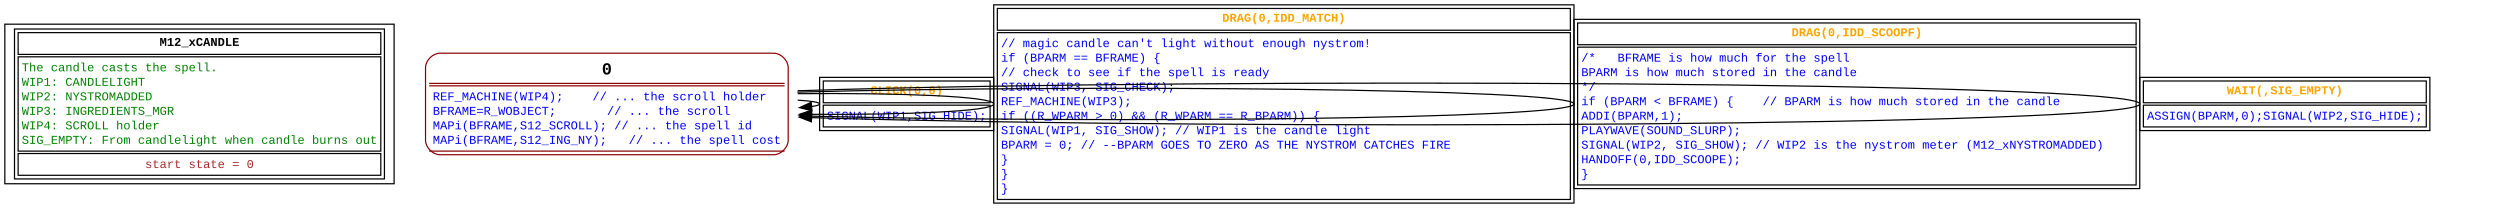
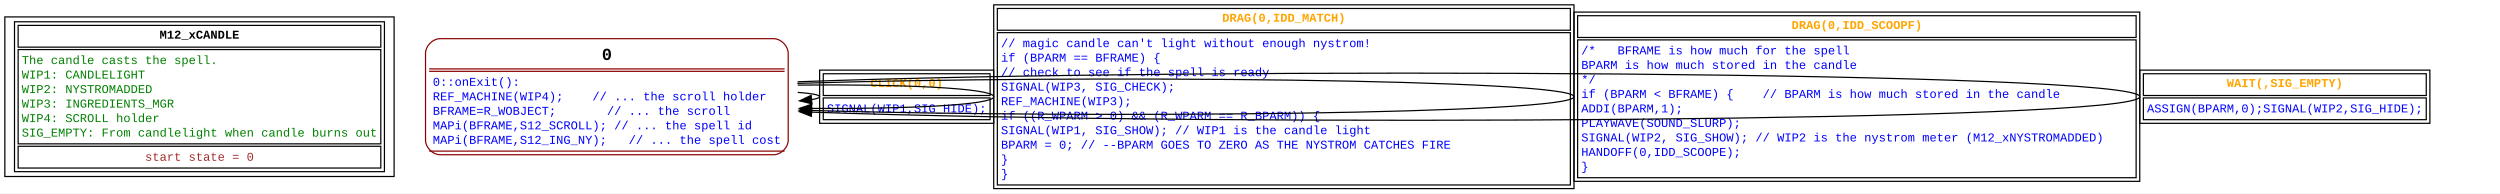
- <svg xmlns="http://www.w3.org/2000/svg" width="2068pt" height="172pt" viewBox="0.00 0.00 2068.00 172.00">
-   <g id="graph0" class="graph" transform="scale(1 1) rotate(0) translate(4 168)">
-     <polygon fill="white" stroke="none" points="-4,4 -4,-168 2064,-168 2064,4 -4,4" />
+ <svg xmlns="http://www.w3.org/2000/svg" width="2068pt" height="160pt" viewBox="0.00 0.00 2068.00 160.00">
+   <g id="graph0" class="graph" transform="scale(1 1) rotate(0) translate(4 156)">
+     <polygon fill="white" stroke="none" points="-4,4 -4,-156 2064,-156 2064,4 -4,4" />
    <g id="node1" class="node">
-       <polygon fill="none" stroke="black" points="0,-16 0,-148 322,-148 322,-16 0,-16" />
-       <polygon fill="none" stroke="black" points="11,-123 11,-141 311,-141 311,-123 11,-123" />
-       <text text-anchor="start" x="127.99" y="-130" font-family="Courier New" font-weight="bold" font-size="10.00">M12_xCANDLE</text>
-       <polygon fill="none" stroke="black" points="11,-43 11,-121 311,-121 311,-43 11,-43" />
-       <text text-anchor="start" x="14" y="-109" font-family="Courier New" font-size="10.00" fill="green"> The candle casts the spell.</text>
-       <text text-anchor="start" x="14" y="-97" font-family="Courier New" font-size="10.00" fill="green">WIP1: CANDLELIGHT</text>
-       <text text-anchor="start" x="14" y="-85" font-family="Courier New" font-size="10.00" fill="green">WIP2: NYSTROMADDED</text>
-       <text text-anchor="start" x="14" y="-73" font-family="Courier New" font-size="10.00" fill="green">WIP3: INGREDIENTS_MGR</text>
-       <text text-anchor="start" x="14" y="-61" font-family="Courier New" font-size="10.00" fill="green">WIP4: SCROLL holder</text>
-       <text text-anchor="start" x="14" y="-49" font-family="Courier New" font-size="10.00" fill="green">SIG_EMPTY: From candlelight when candle burns out</text>
-       <polygon fill="none" stroke="black" points="11,-23 11,-41 311,-41 311,-23 11,-23" />
-       <text text-anchor="start" x="115.99" y="-29" font-family="Courier New" font-size="10.00" fill="brown">start state = 0</text>
-       <polygon fill="none" stroke="black" points="8,-20 8,-144 314,-144 314,-20 8,-20" />
+       <polygon fill="none" stroke="black" points="0,-10 0,-142 322,-142 322,-10 0,-10" />
+       <polygon fill="none" stroke="black" points="11,-117 11,-135 311,-135 311,-117 11,-117" />
+       <text text-anchor="start" x="127.99" y="-124" font-family="Courier New" font-weight="bold" font-size="10.00">M12_xCANDLE</text>
+       <polygon fill="none" stroke="black" points="11,-37 11,-115 311,-115 311,-37 11,-37" />
+       <text text-anchor="start" x="14" y="-103" font-family="Courier New" font-size="10.00" fill="green"> The candle casts the spell.</text>
+       <text text-anchor="start" x="14" y="-91" font-family="Courier New" font-size="10.00" fill="green">WIP1: CANDLELIGHT</text>
+       <text text-anchor="start" x="14" y="-79" font-family="Courier New" font-size="10.00" fill="green">WIP2: NYSTROMADDED</text>
+       <text text-anchor="start" x="14" y="-67" font-family="Courier New" font-size="10.00" fill="green">WIP3: INGREDIENTS_MGR</text>
+       <text text-anchor="start" x="14" y="-55" font-family="Courier New" font-size="10.00" fill="green">WIP4: SCROLL holder</text>
+       <text text-anchor="start" x="14" y="-43" font-family="Courier New" font-size="10.00" fill="green">SIG_EMPTY: From candlelight when candle burns out</text>
+       <polygon fill="none" stroke="black" points="11,-17 11,-35 311,-35 311,-17 11,-17" />
+       <text text-anchor="start" x="115.99" y="-23" font-family="Courier New" font-size="10.00" fill="brown">start state = 0</text>
+       <polygon fill="none" stroke="black" points="8,-14 8,-138 314,-138 314,-14 8,-14" />
    </g>
    <g id="node2" class="node">
      <polyline fill="none" stroke="darkred" points="351,-99 645,-99" />
      <text text-anchor="start" x="493.8" y="-106.4" font-family="Courier New" font-weight="bold" font-size="14.00">0</text>
-       <polyline fill="none" stroke="darkred" points="351,-43 645,-43" />
+       <polyline fill="none" stroke="darkred" points="351,-31 645,-31" />
      <polyline fill="none" stroke="darkred" points="645,-97 351,-97" />
-       <text text-anchor="start" x="354" y="-85" font-family="Courier New" font-size="10.00" fill="blue">REF_MACHINE(WIP4);    // ... the scroll holder</text>
-       <text text-anchor="start" x="354" y="-73" font-family="Courier New" font-size="10.00" fill="blue">BFRAME=R_WOBJECT;       // ... the scroll </text>
-       <text text-anchor="start" x="354" y="-61" font-family="Courier New" font-size="10.00" fill="blue">MAPi(BFRAME,S12_SCROLL); // ... the spell id</text>
-       <text text-anchor="start" x="354" y="-49" font-family="Courier New" font-size="10.00" fill="blue">MAPi(BFRAME,S12_ING_NY);   // ... the spell cost</text>
-       <path fill="none" stroke="darkred" d="M360,-40C360,-40 636,-40 636,-40 642,-40 648,-46 648,-52 648,-52 648,-112 648,-112 648,-118 642,-124 636,-124 636,-124 360,-124 360,-124 354,-124 348,-118 348,-112 348,-112 348,-52 348,-52 348,-46 354,-40 360,-40" />
+       <text text-anchor="start" x="354" y="-85" font-family="Courier New" font-size="10.00" fill="blue">0::onExit():</text>
+       <text text-anchor="start" x="354" y="-73" font-family="Courier New" font-size="10.00" fill="blue">REF_MACHINE(WIP4);    // ... the scroll holder</text>
+       <text text-anchor="start" x="354" y="-61" font-family="Courier New" font-size="10.00" fill="blue">BFRAME=R_WOBJECT;       // ... the scroll </text>
+       <text text-anchor="start" x="354" y="-49" font-family="Courier New" font-size="10.00" fill="blue">MAPi(BFRAME,S12_SCROLL); // ... the spell id</text>
+       <text text-anchor="start" x="354" y="-37" font-family="Courier New" font-size="10.00" fill="blue">MAPi(BFRAME,S12_ING_NY);   // ... the spell cost</text>
+       <path fill="none" stroke="darkred" d="M360,-28C360,-28 636,-28 636,-28 642,-28 648,-34 648,-40 648,-40 648,-112 648,-112 648,-118 642,-124 636,-124 636,-124 360,-124 360,-124 354,-124 348,-118 348,-112 348,-112 348,-40 348,-40 348,-34 354,-28 360,-28" />
    </g>
    <g id="edge1" class="edge">
-       <path fill="none" stroke="black" d="M655.85,-85.17C667.12,-84.45 674,-83.39 674,-82 674,-81.17 671.57,-80.47 667.24,-79.88" />
-       <polygon fill="black" stroke="black" points="667.64,-76.4 657.36,-78.97 667,-83.37 667.64,-76.4" />
-       <polygon fill="none" stroke="black" points="677,-83 677,-101 815,-101 815,-83 677,-83" />
-       <text text-anchor="start" x="716" y="-90" font-family="Courier New" font-weight="bold" font-size="10.00" fill="orange">CLICK(0,0)</text>
-       <polygon fill="none" stroke="black" points="677,-63 677,-81 815,-81 815,-63 677,-63" />
-       <text text-anchor="start" x="680" y="-69" font-family="Courier New" font-size="10.00" fill="blue">SIGNAL(WIP1,SIG_HIDE);</text>
-       <polygon fill="none" stroke="black" points="674,-60 674,-104 818,-104 818,-60 674,-60" />
+       <path fill="none" stroke="black" d="M655.85,-79.58C667.12,-78.77 674,-77.57 674,-76 674,-75.07 671.57,-74.27 667.24,-73.6" />
+       <polygon fill="black" stroke="black" points="667.67,-70.12 657.36,-72.58 666.95,-77.09 667.67,-70.12" />
+       <polygon fill="none" stroke="black" points="677,-77 677,-95 815,-95 815,-77 677,-77" />
+       <text text-anchor="start" x="716" y="-84" font-family="Courier New" font-weight="bold" font-size="10.00" fill="orange">CLICK(0,0)</text>
+       <polygon fill="none" stroke="black" points="677,-57 677,-75 815,-75 815,-57 677,-57" />
+       <text text-anchor="start" x="680" y="-63" font-family="Courier New" font-size="10.00" fill="blue">SIGNAL(WIP1,SIG_HIDE);</text>
+       <polygon fill="none" stroke="black" points="674,-54 674,-98 818,-98 818,-54 674,-54" />
    </g>
    <g id="edge2" class="edge">
-       <path fill="none" stroke="black" d="M655.87,-90.5C737.77,-91.28 818,-88.45 818,-82 818,-75.86 745.12,-72.99 667.37,-73.42" />
-       <polygon fill="black" stroke="black" points="667.35,-69.92 657.38,-73.49 667.41,-76.92 667.35,-69.92" />
-       <polygon fill="none" stroke="black" points="821,-143 821,-161 1295,-161 1295,-143 821,-143" />
-       <text text-anchor="start" x="1006.99" y="-150" font-family="Courier New" font-weight="bold" font-size="10.00" fill="orange">DRAG(0,IDD_MATCH)</text>
-       <polygon fill="none" stroke="black" points="821,-3 821,-141 1295,-141 1295,-3 821,-3" />
-       <text text-anchor="start" x="824" y="-129" font-family="Courier New" font-size="10.00" fill="blue">// magic candle can't light without enough nystrom!</text>
-       <text text-anchor="start" x="824" y="-117" font-family="Courier New" font-size="10.00" fill="blue">if (BPARM == BFRAME) {</text>
-       <text text-anchor="start" x="824" y="-105" font-family="Courier New" font-size="10.00" fill="blue">    // check to see if the spell is ready</text>
-       <text text-anchor="start" x="824" y="-93" font-family="Courier New" font-size="10.00" fill="blue">    SIGNAL(WIP3, SIG_CHECK);</text>
-       <text text-anchor="start" x="824" y="-81" font-family="Courier New" font-size="10.00" fill="blue">    REF_MACHINE(WIP3);</text>
-       <text text-anchor="start" x="824" y="-69" font-family="Courier New" font-size="10.00" fill="blue">    if ((R_WPARM &gt; 0) &amp;&amp; (R_WPARM == R_BPARM)) {</text>
-       <text text-anchor="start" x="824" y="-57" font-family="Courier New" font-size="10.00" fill="blue">                SIGNAL(WIP1, SIG_SHOW); // WIP1 is the candle light</text>
-       <text text-anchor="start" x="824" y="-45" font-family="Courier New" font-size="10.00" fill="blue">                BPARM = 0; // --BPARM GOES TO ZERO AS THE NYSTROM CATCHES FIRE</text>
-       <text text-anchor="start" x="824" y="-33" font-family="Courier New" font-size="10.00" fill="blue">        }</text>
-       <text text-anchor="start" x="824" y="-21" font-family="Courier New" font-size="10.00" fill="blue">    }</text>
-       <text text-anchor="start" x="824" y="-9" font-family="Courier New" font-size="10.00" fill="blue">}</text>
-       <polygon fill="none" stroke="black" points="818,0 818,-164 1298,-164 1298,0 818,0" />
+       <path fill="none" stroke="black" d="M655.87,-85.61C737.77,-86.49 818,-83.29 818,-76 818,-69.05 745.12,-65.82 667.37,-66.3" />
+       <polygon fill="black" stroke="black" points="667.35,-62.8 657.38,-66.38 667.41,-69.8 667.35,-62.8" />
+       <polygon fill="none" stroke="black" points="821,-131 821,-149 1295,-149 1295,-131 821,-131" />
+       <text text-anchor="start" x="1006.99" y="-138" font-family="Courier New" font-weight="bold" font-size="10.00" fill="orange">DRAG(0,IDD_MATCH)</text>
+       <polygon fill="none" stroke="black" points="821,-3 821,-129 1295,-129 1295,-3 821,-3" />
+       <text text-anchor="start" x="824" y="-117" font-family="Courier New" font-size="10.00" fill="blue">// magic candle can't light without enough nystrom!</text>
+       <text text-anchor="start" x="824" y="-105" font-family="Courier New" font-size="10.00" fill="blue">if (BPARM == BFRAME) {</text>
+       <text text-anchor="start" x="824" y="-93" font-family="Courier New" font-size="10.00" fill="blue">    // check to see if the spell is ready</text>
+       <text text-anchor="start" x="824" y="-81" font-family="Courier New" font-size="10.00" fill="blue">    SIGNAL(WIP3, SIG_CHECK);</text>
+       <text text-anchor="start" x="824" y="-69" font-family="Courier New" font-size="10.00" fill="blue">    REF_MACHINE(WIP3);</text>
+       <text text-anchor="start" x="824" y="-57" font-family="Courier New" font-size="10.00" fill="blue">    if ((R_WPARM &gt; 0) &amp;&amp; (R_WPARM == R_BPARM)) {</text>
+       <text text-anchor="start" x="824" y="-45" font-family="Courier New" font-size="10.00" fill="blue">                SIGNAL(WIP1, SIG_SHOW); // WIP1 is the candle light</text>
+       <text text-anchor="start" x="824" y="-33" font-family="Courier New" font-size="10.00" fill="blue">                BPARM = 0; // --BPARM GOES TO ZERO AS THE NYSTROM CATCHES FIRE</text>
+       <text text-anchor="start" x="824" y="-21" font-family="Courier New" font-size="10.00" fill="blue">        }</text>
+       <text text-anchor="start" x="824" y="-9" font-family="Courier New" font-size="10.00" fill="blue">    }</text>
+       <polygon fill="none" stroke="black" points="818,0 818,-152 1298,-152 1298,0 818,0" />
    </g>
    <g id="edge3" class="edge">
-       <path fill="none" stroke="black" d="M655.57,-91.78C890.95,-98.15 1298,-94.89 1298,-82 1298,-69.32 903.96,-65.96 667.08,-71.92" />
-       <polygon fill="black" stroke="black" points="666.99,-68.42 657.09,-72.18 667.17,-75.42 666.99,-68.42" />
-       <polygon fill="none" stroke="black" points="1301,-131 1301,-149 1763,-149 1763,-131 1301,-131" />
-       <text text-anchor="start" x="1477.99" y="-138" font-family="Courier New" font-weight="bold" font-size="10.00" fill="orange">DRAG(0,IDD_SCOOPF)</text>
-       <polygon fill="none" stroke="black" points="1301,-15 1301,-129 1763,-129 1763,-15 1301,-15" />
-       <text text-anchor="start" x="1304" y="-117" font-family="Courier New" font-size="10.00" fill="blue">/*   BFRAME is how much for the spell</text>
-       <text text-anchor="start" x="1304" y="-105" font-family="Courier New" font-size="10.00" fill="blue">     BPARM is how much stored in the candle</text>
-       <text text-anchor="start" x="1304" y="-93" font-family="Courier New" font-size="10.00" fill="blue">*/</text>
-       <text text-anchor="start" x="1304" y="-81" font-family="Courier New" font-size="10.00" fill="blue">if (BPARM &lt; BFRAME) {    // BPARM is how much stored in the candle</text>
-       <text text-anchor="start" x="1304" y="-69" font-family="Courier New" font-size="10.00" fill="blue">    ADDI(BPARM,1);</text>
-       <text text-anchor="start" x="1304" y="-57" font-family="Courier New" font-size="10.00" fill="blue">    PLAYWAVE(SOUND_SLURP);</text>
-       <text text-anchor="start" x="1304" y="-45" font-family="Courier New" font-size="10.00" fill="blue">    SIGNAL(WIP2, SIG_SHOW); // WIP2 is the nystrom meter (M12_xNYSTROMADDED)</text>
-       <text text-anchor="start" x="1304" y="-33" font-family="Courier New" font-size="10.00" fill="blue">    HANDOFF(0,IDD_SCOOPE);</text>
-       <text text-anchor="start" x="1304" y="-21" font-family="Courier New" font-size="10.00" fill="blue">}</text>
-       <polygon fill="none" stroke="black" points="1298,-12 1298,-152 1766,-152 1766,-12 1298,-12" />
+       <path fill="none" stroke="black" d="M655.57,-87.05C890.95,-94.25 1298,-90.57 1298,-76 1298,-61.66 903.57,-57.87 666.73,-64.62" />
+       <polygon fill="black" stroke="black" points="666.98,-61.11 657.09,-64.9 667.19,-68.1 666.98,-61.11" />
+       <polygon fill="none" stroke="black" points="1301,-125 1301,-143 1763,-143 1763,-125 1301,-125" />
+       <text text-anchor="start" x="1477.99" y="-132" font-family="Courier New" font-weight="bold" font-size="10.00" fill="orange">DRAG(0,IDD_SCOOPF)</text>
+       <polygon fill="none" stroke="black" points="1301,-9 1301,-123 1763,-123 1763,-9 1301,-9" />
+       <text text-anchor="start" x="1304" y="-111" font-family="Courier New" font-size="10.00" fill="blue">/*   BFRAME is how much for the spell</text>
+       <text text-anchor="start" x="1304" y="-99" font-family="Courier New" font-size="10.00" fill="blue">     BPARM is how much stored in the candle</text>
+       <text text-anchor="start" x="1304" y="-87" font-family="Courier New" font-size="10.00" fill="blue">*/</text>
+       <text text-anchor="start" x="1304" y="-75" font-family="Courier New" font-size="10.00" fill="blue">if (BPARM &lt; BFRAME) {    // BPARM is how much stored in the candle</text>
+       <text text-anchor="start" x="1304" y="-63" font-family="Courier New" font-size="10.00" fill="blue">    ADDI(BPARM,1);</text>
+       <text text-anchor="start" x="1304" y="-51" font-family="Courier New" font-size="10.00" fill="blue">    PLAYWAVE(SOUND_SLURP);</text>
+       <text text-anchor="start" x="1304" y="-39" font-family="Courier New" font-size="10.00" fill="blue">    SIGNAL(WIP2, SIG_SHOW); // WIP2 is the nystrom meter (M12_xNYSTROMADDED)</text>
+       <text text-anchor="start" x="1304" y="-27" font-family="Courier New" font-size="10.00" fill="blue">    HANDOFF(0,IDD_SCOOPE);</text>
+       <text text-anchor="start" x="1304" y="-15" font-family="Courier New" font-size="10.00" fill="blue">}</text>
+       <polygon fill="none" stroke="black" points="1298,-6 1298,-146 1766,-146 1766,-6 1298,-6" />
    </g>
    <g id="edge4" class="edge">
-       <path fill="none" stroke="black" d="M655.8,-92.93C998.33,-104.1 1766,-100.46 1766,-82 1766,-63.74 1015.1,-59.98 667.24,-70.71" />
-       <polygon fill="black" stroke="black" points="667.19,-67.21 657.31,-71.03 667.42,-74.21 667.19,-67.21" />
-       <polygon fill="none" stroke="black" points="1769,-83 1769,-101 2003,-101 2003,-83 1769,-83" />
-       <text text-anchor="start" x="1837.99" y="-90" font-family="Courier New" font-weight="bold" font-size="10.00" fill="orange">WAIT(,SIG_EMPTY)</text>
-       <polygon fill="none" stroke="black" points="1769,-63 1769,-81 2003,-81 2003,-63 1769,-63" />
-       <text text-anchor="start" x="1772" y="-69" font-family="Courier New" font-size="10.00" fill="blue">ASSIGN(BPARM,0);SIGNAL(WIP2,SIG_HIDE);</text>
-       <polygon fill="none" stroke="black" points="1766,-60 1766,-104 2006,-104 2006,-60 1766,-60" />
+       <path fill="none" stroke="black" d="M655.8,-88.35C998.33,-100.99 1766,-96.87 1766,-76 1766,-55.36 1015.1,-51.1 667.24,-63.24" />
+       <polygon fill="black" stroke="black" points="667.18,-59.74 657.31,-63.59 667.43,-66.73 667.18,-59.74" />
+       <polygon fill="none" stroke="black" points="1769,-77 1769,-95 2003,-95 2003,-77 1769,-77" />
+       <text text-anchor="start" x="1837.99" y="-84" font-family="Courier New" font-weight="bold" font-size="10.00" fill="orange">WAIT(,SIG_EMPTY)</text>
+       <polygon fill="none" stroke="black" points="1769,-57 1769,-75 2003,-75 2003,-57 1769,-57" />
+       <text text-anchor="start" x="1772" y="-63" font-family="Courier New" font-size="10.00" fill="blue">ASSIGN(BPARM,0);SIGNAL(WIP2,SIG_HIDE);</text>
+       <polygon fill="none" stroke="black" points="1766,-54 1766,-98 2006,-98 2006,-54 1766,-54" />
    </g>
  </g>
</svg>
